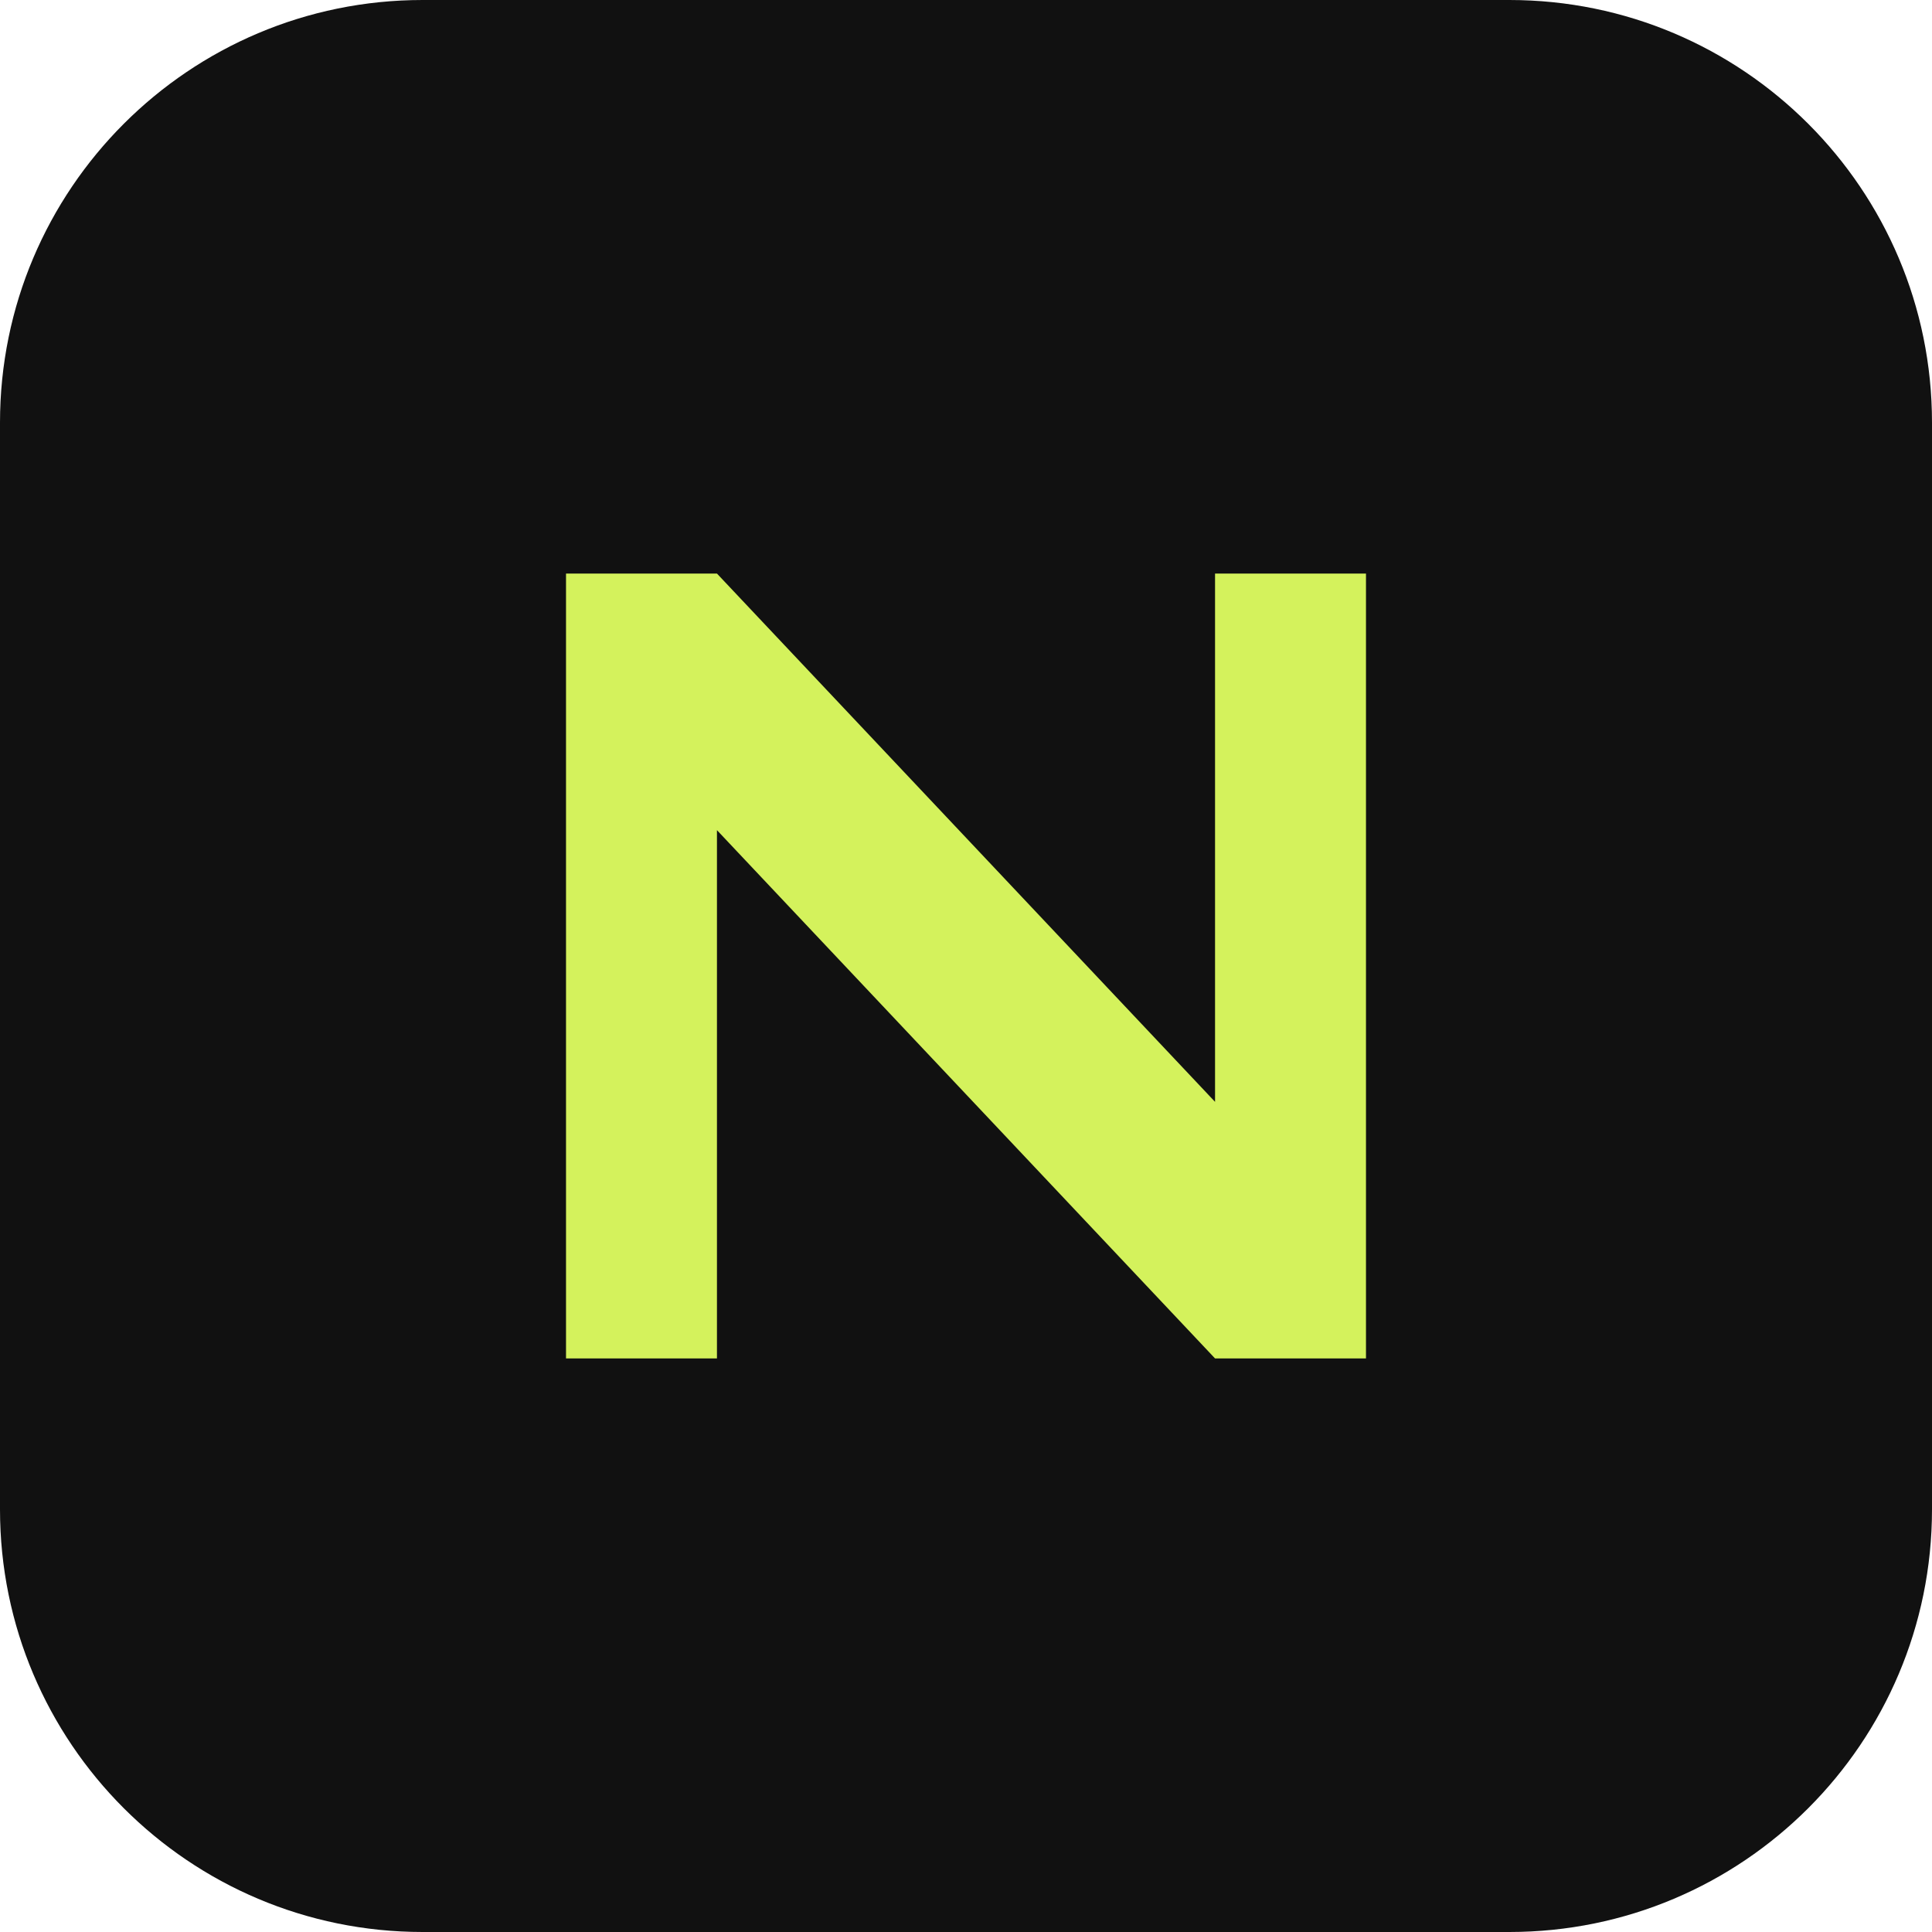
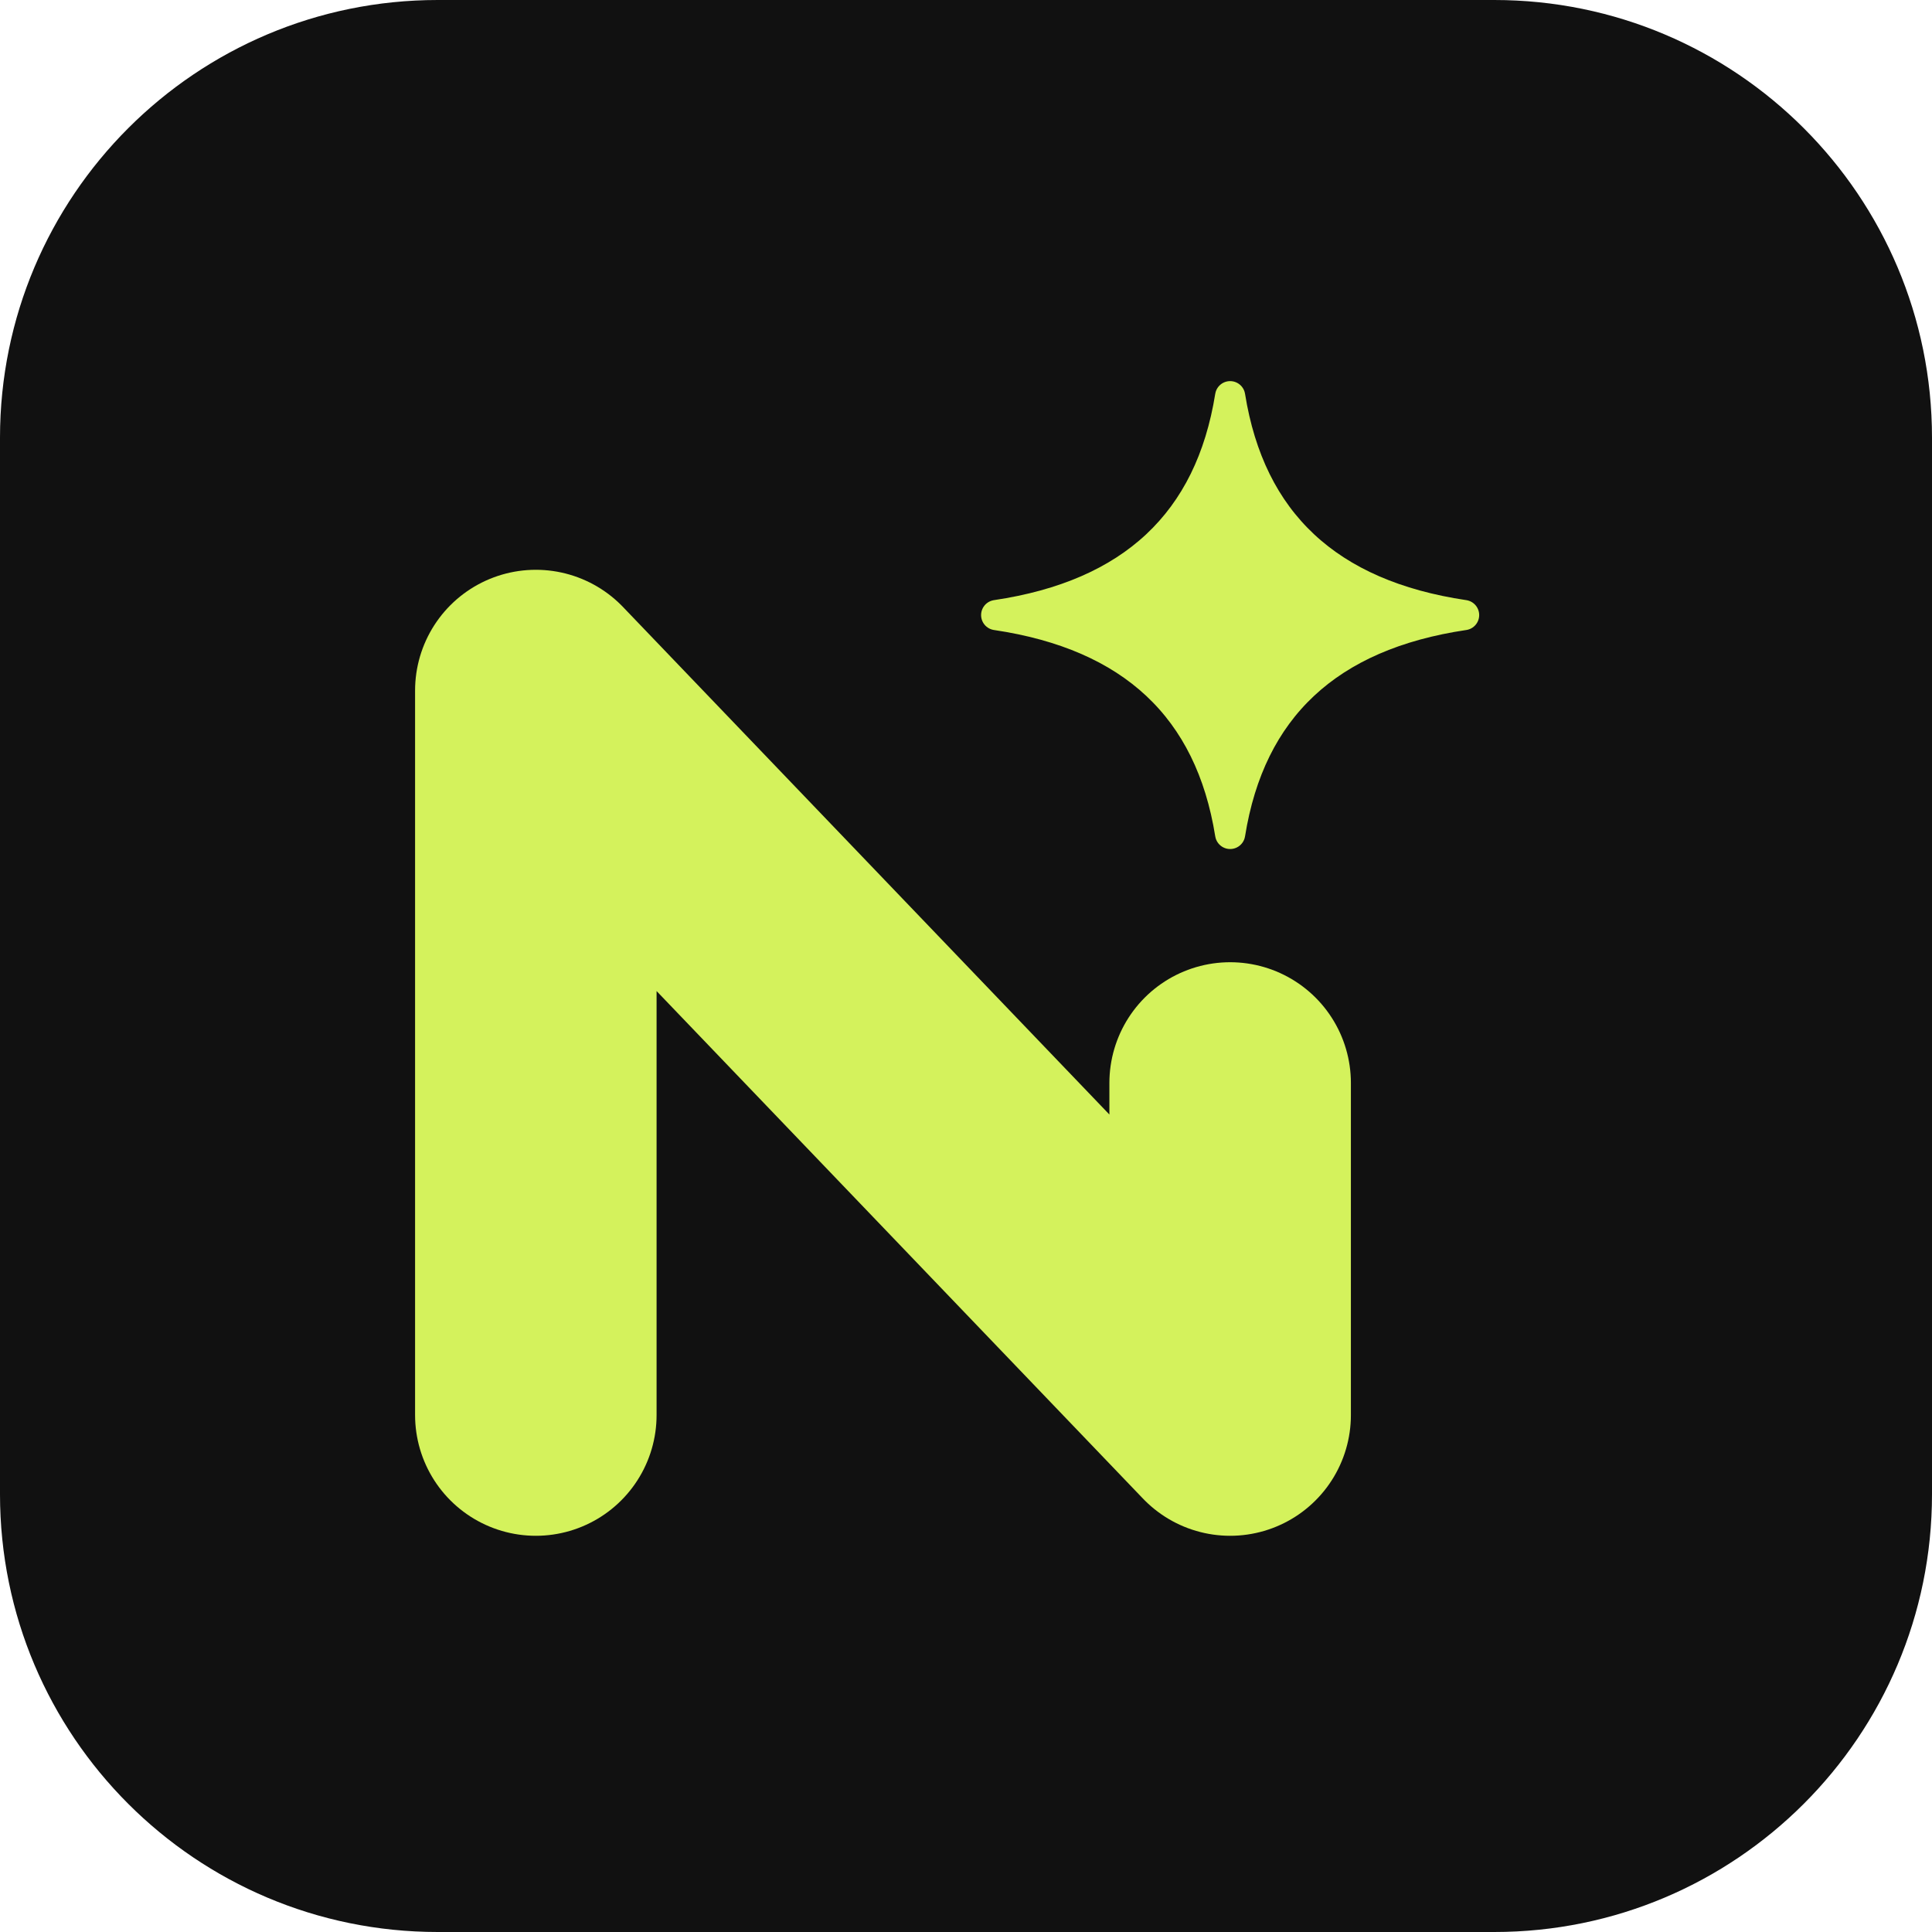
<svg xmlns="http://www.w3.org/2000/svg" viewBox="0 0 512 512">
-   <rect width="512" height="512" rx="112" fill="#111111" />
-   <path d="M150 360V152h40l132 140V152h40v208h-40L190 220v140z" fill="#D4F25C" />
+   <rect width="512" height="512" rx="116" fill="#111111" />
+   <g transform="translate(-7 23)">
+     <path d="M149 352V160L333 352V264" fill="none" stroke="#D4F25C" stroke-width="64" stroke-linecap="round" stroke-linejoin="round" />
+     <path d="M333 82Q341 132 395 140Q341 148 333 198Q325 148 271 140Q325 132 333 82Z" fill="#D4F25C" stroke="#D4F25C" stroke-width="8" stroke-linejoin="round" />
+   </g>
</svg>
